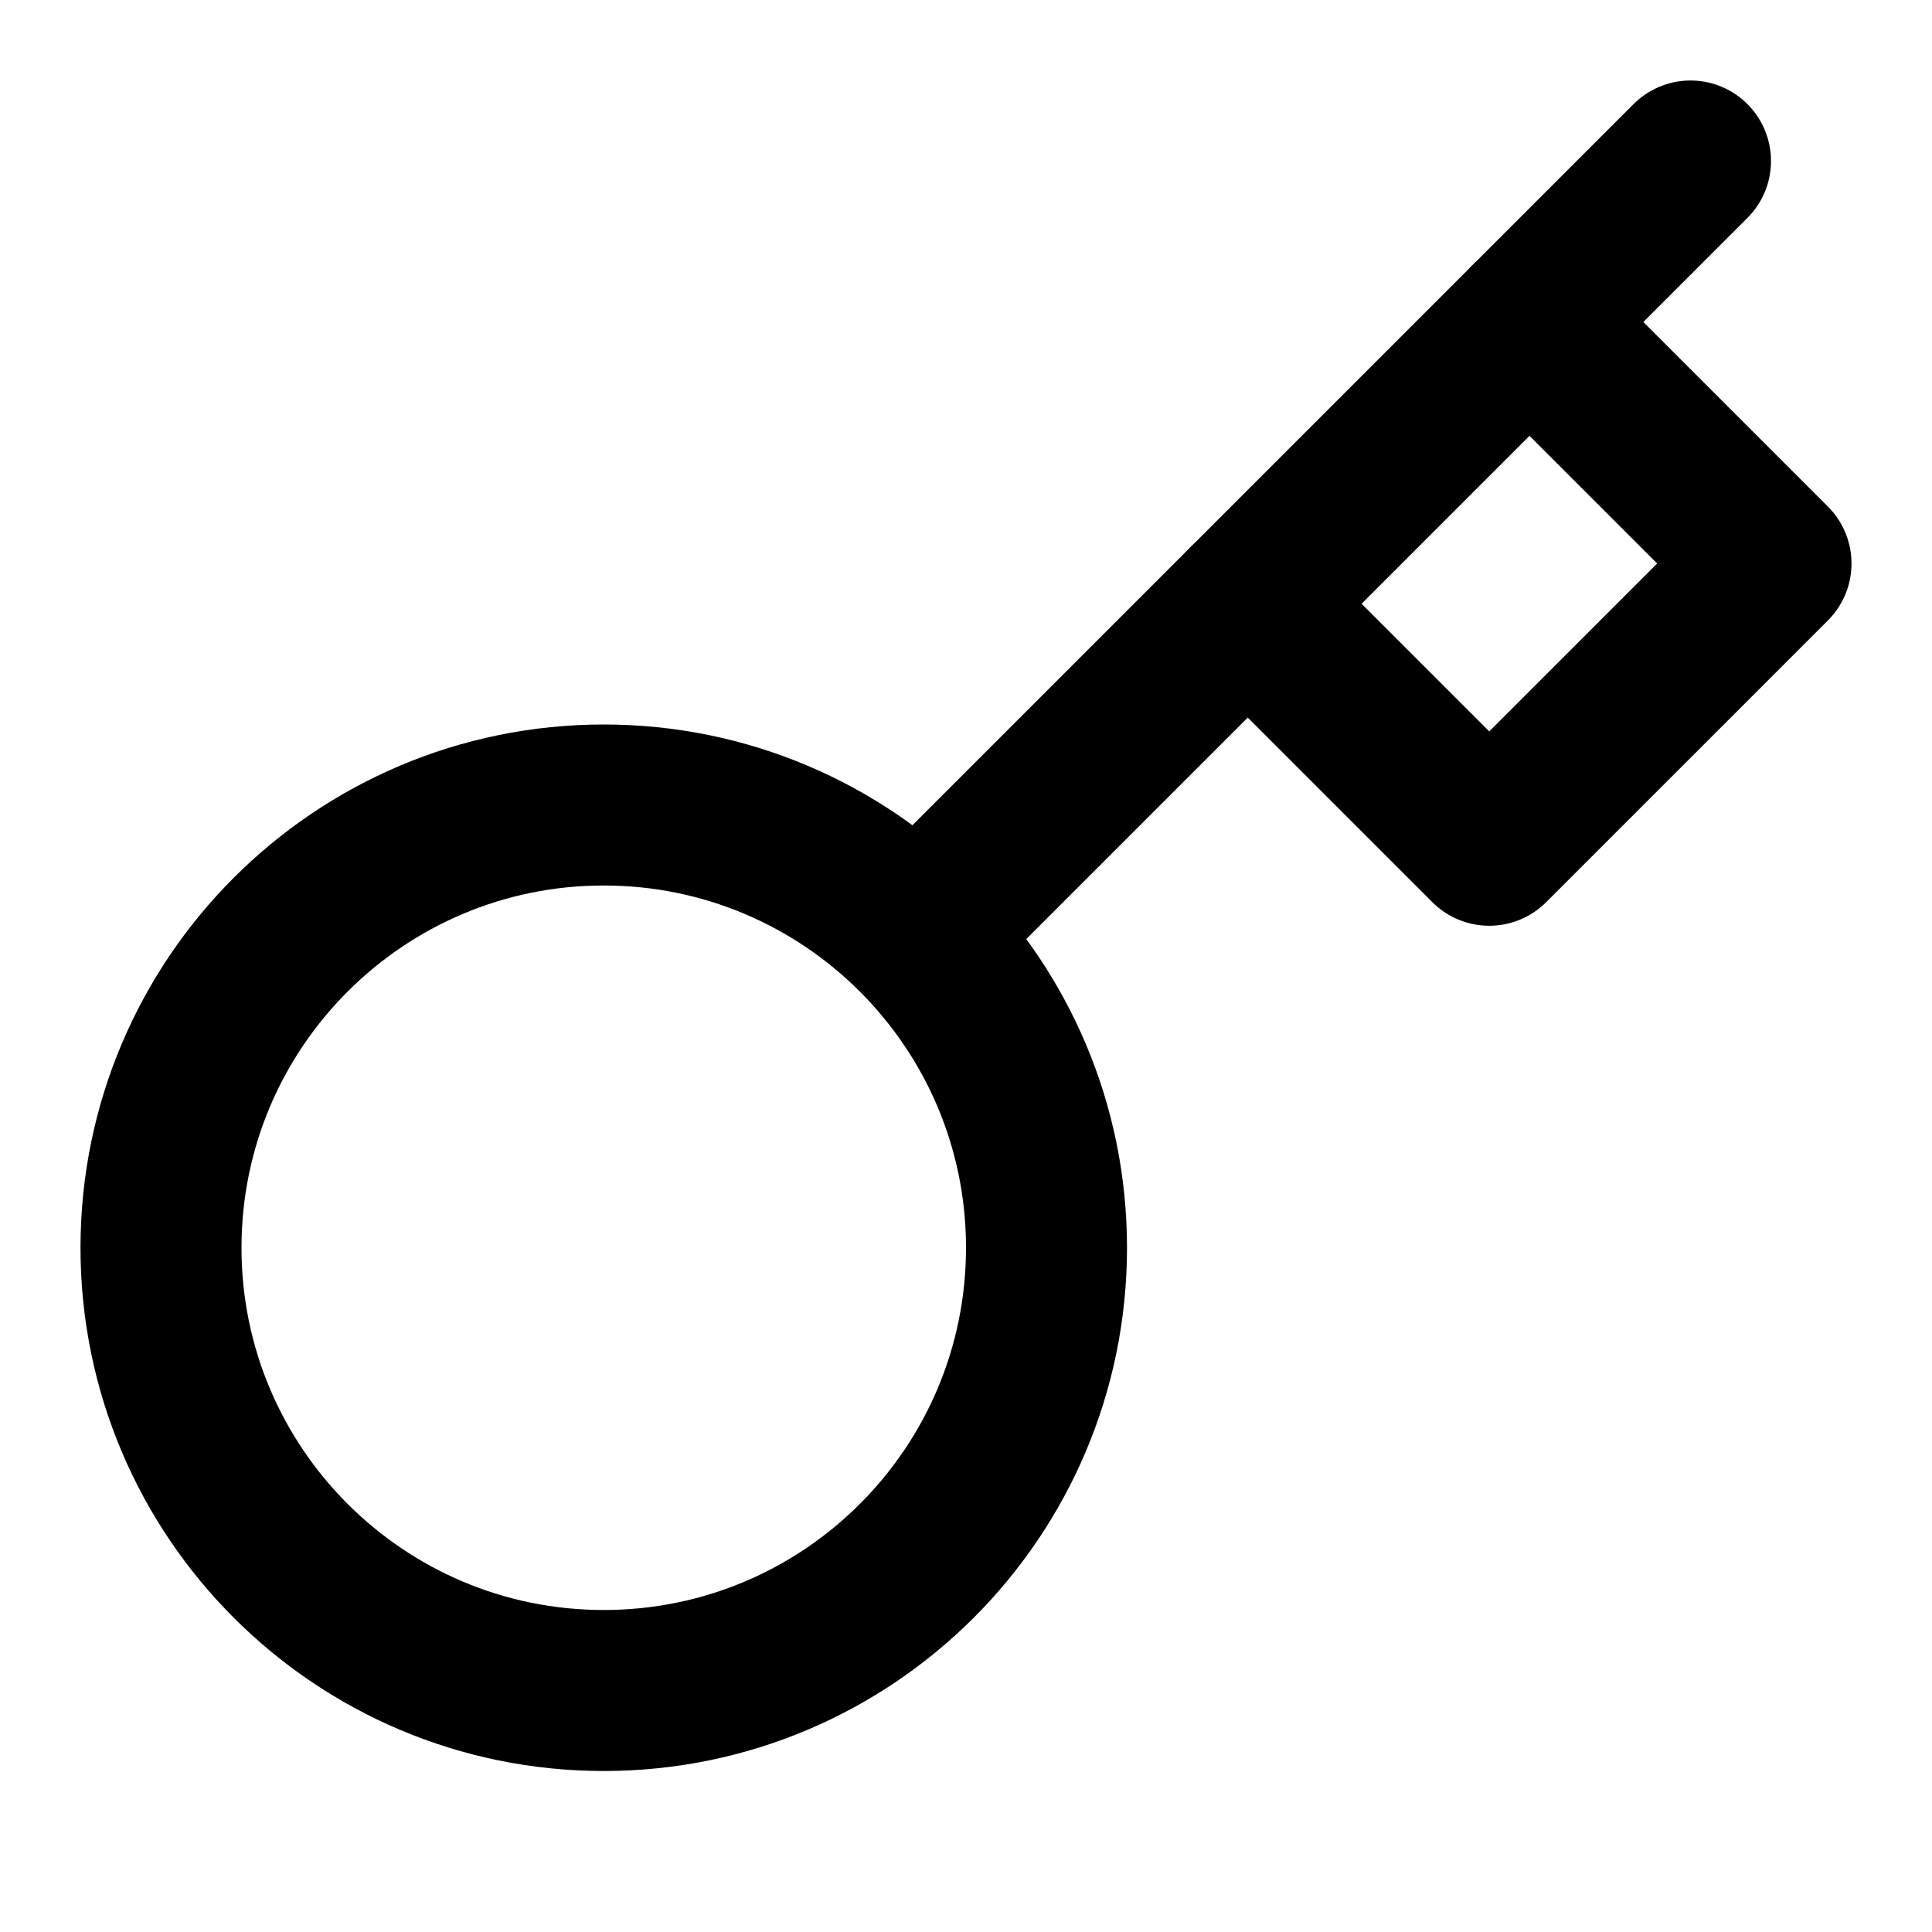
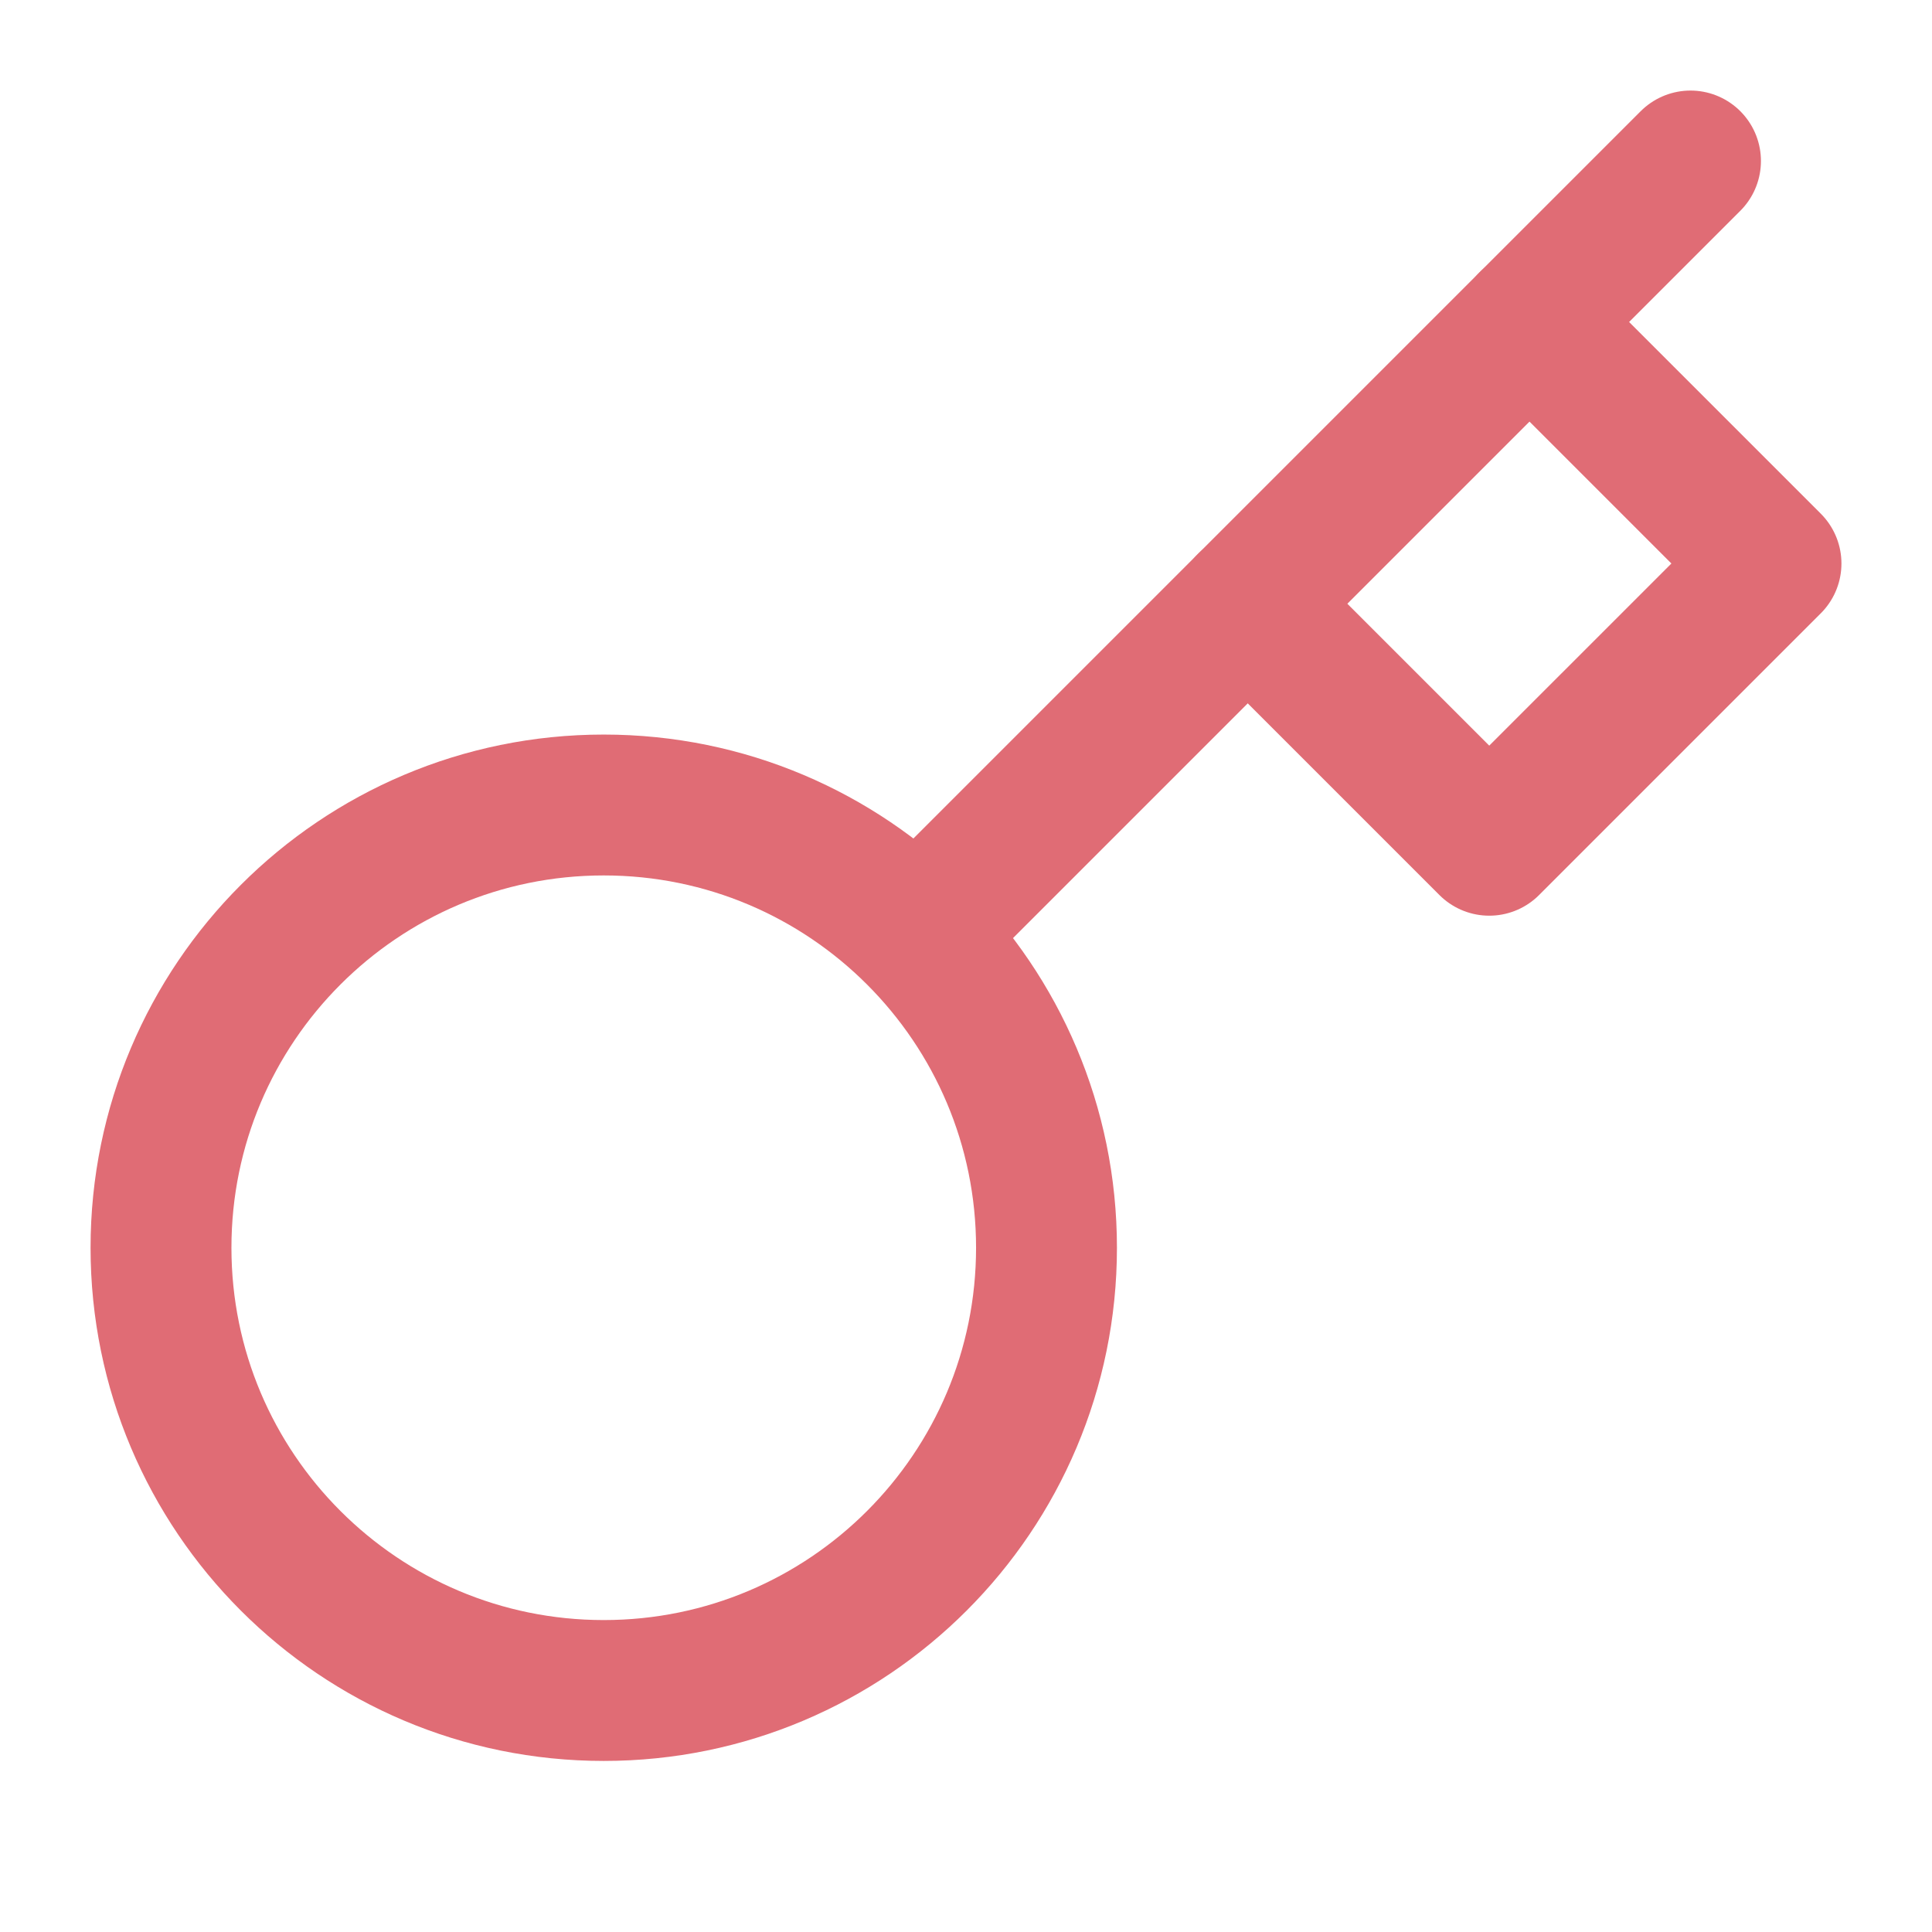
- <svg xmlns="http://www.w3.org/2000/svg" class="lucide lucide-key" width="24" height="24" viewBox="0 0 24 24" fill="none" stroke="currentColor" stroke-width="2" stroke-linecap="round" stroke-linejoin="round">
+ <svg xmlns="http://www.w3.org/2000/svg" class="lucide lucide-key" width="24" height="24" viewBox="0 0 24 24" fill="none" stroke="#e06c75" stroke-width="1.75" stroke-linecap="round" stroke-linejoin="round">
  <circle cx="7.5" cy="15.5" r="5.5" />
  <path d="m21 2-9.6 9.6" />
  <path d="m15.5 7.5 3 3L22 7l-3-3" />
</svg>
